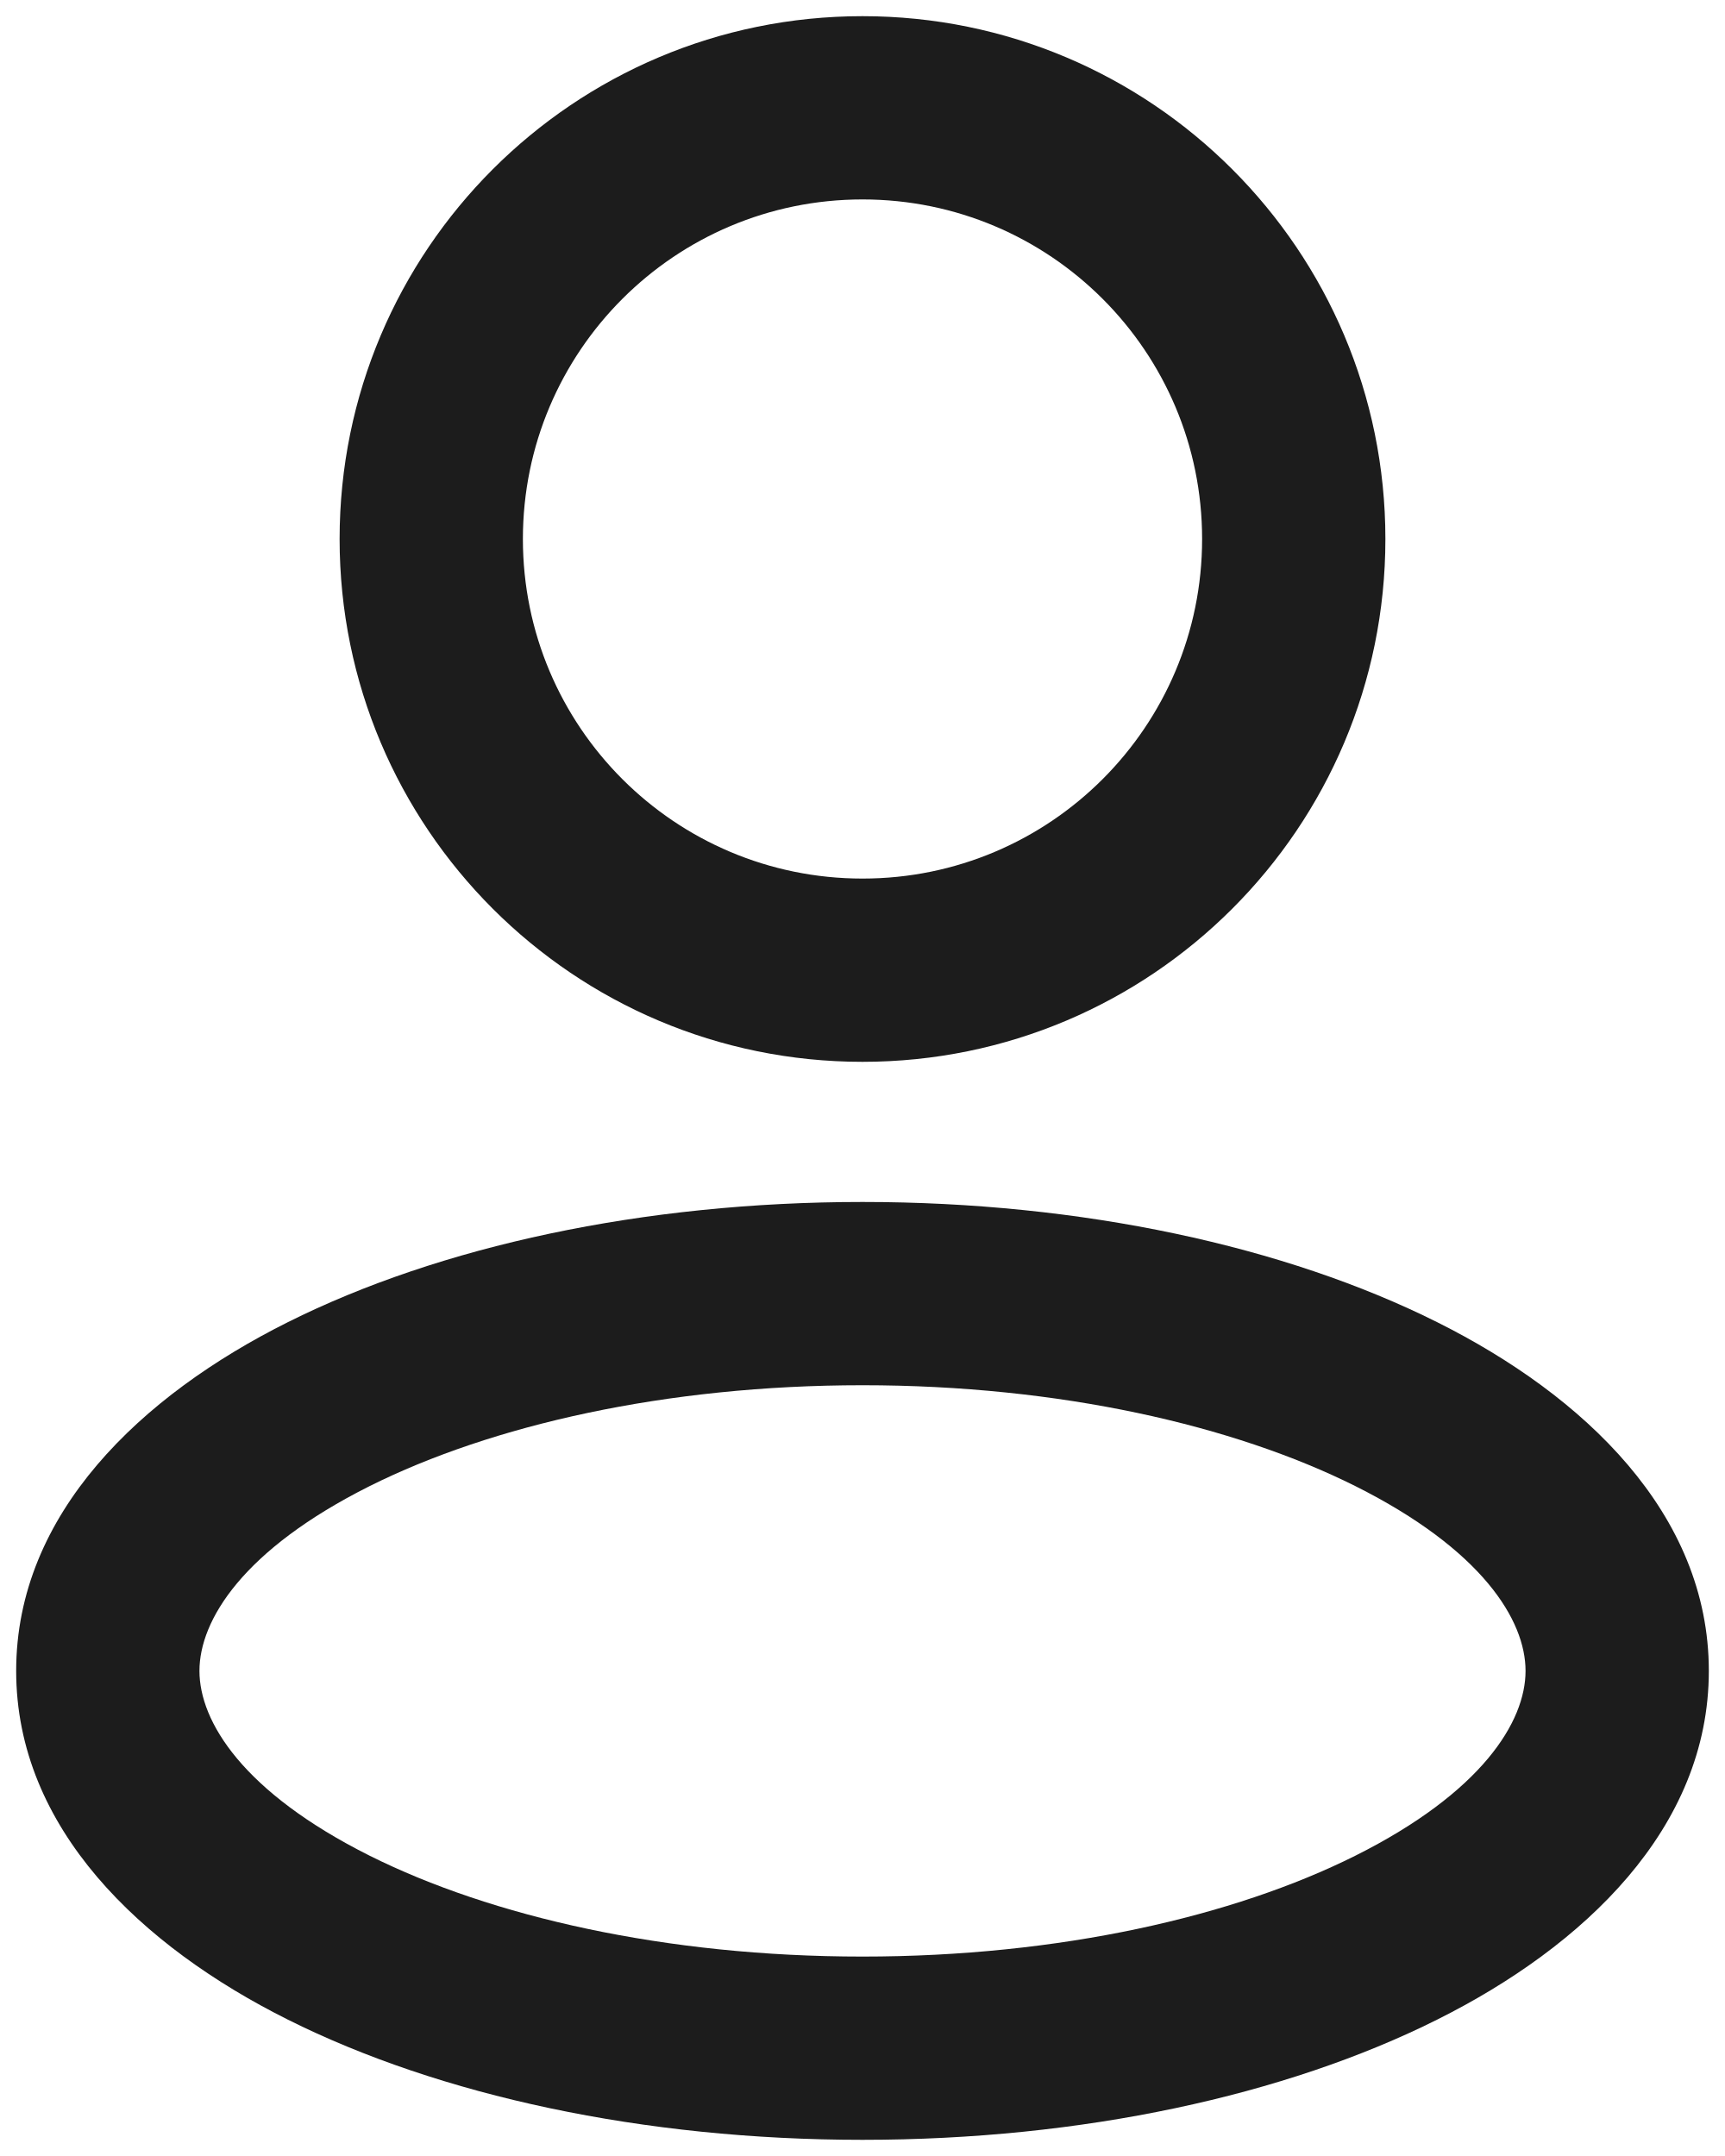
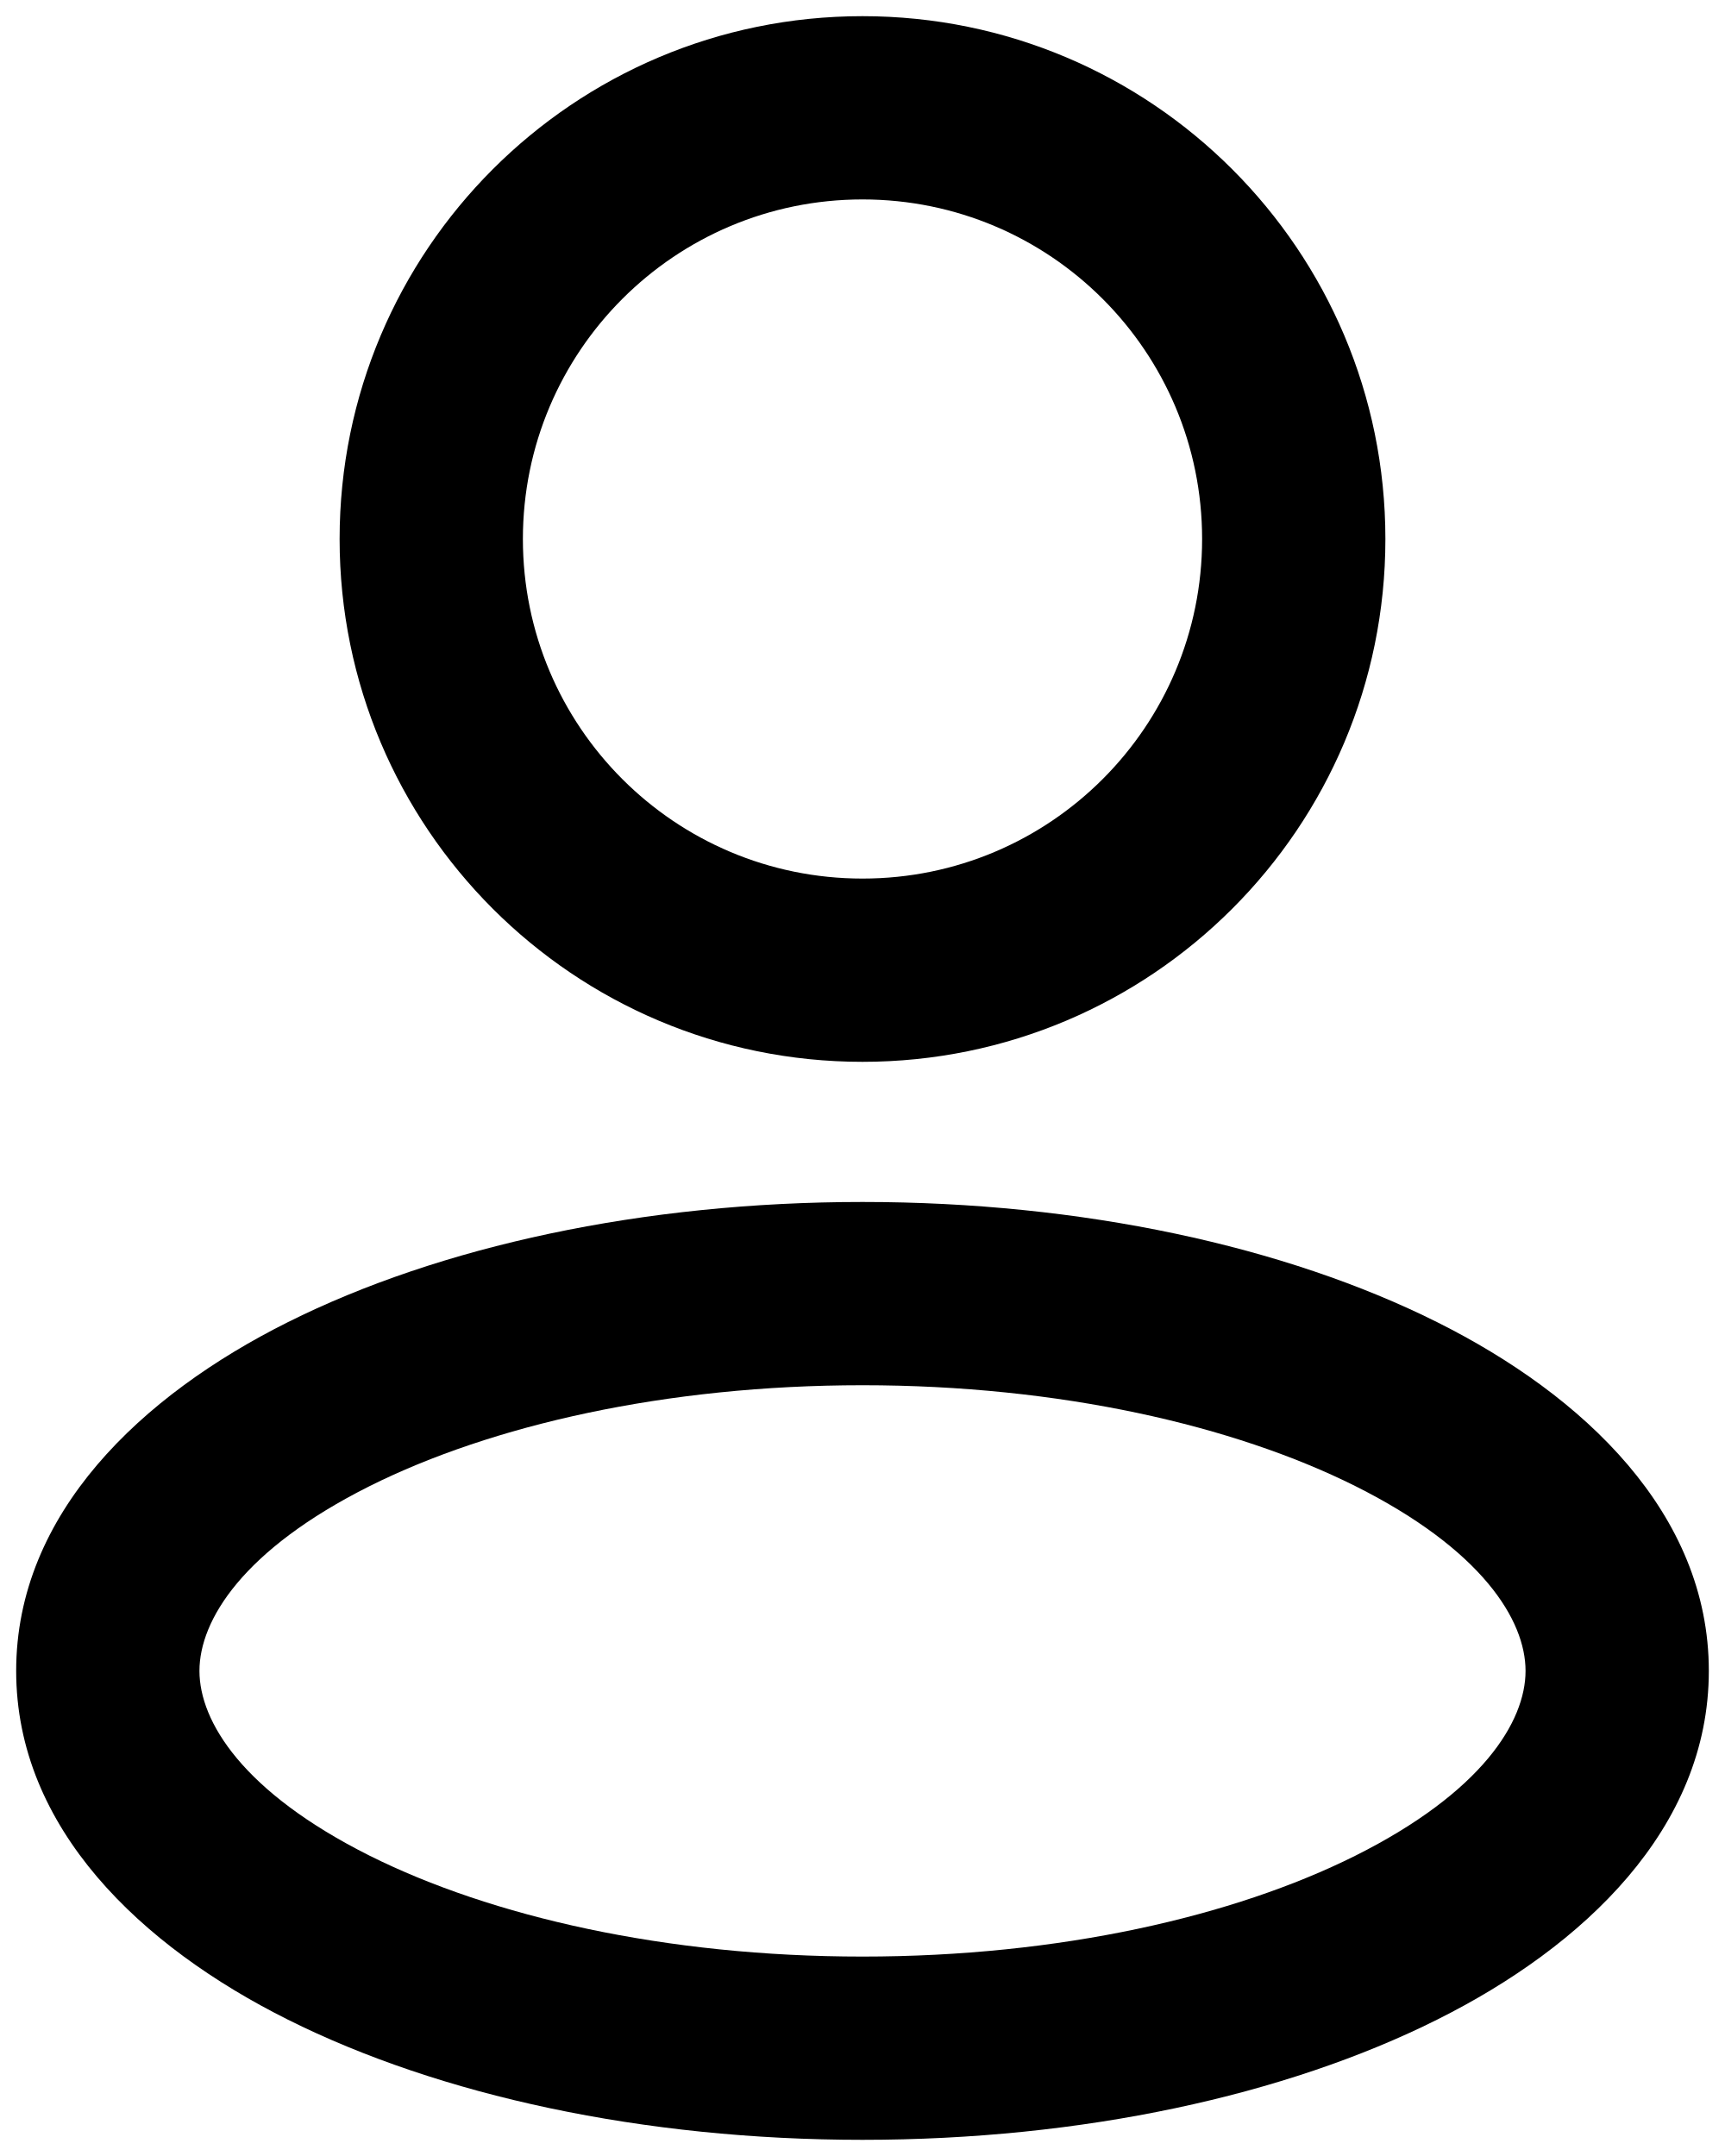
<svg xmlns="http://www.w3.org/2000/svg" width="16" height="20" viewBox="0 0 16 20" fill="none">
-   <path fill-rule="evenodd" clip-rule="evenodd" d="M8 1.85C6.26 1.85 4.85 3.26 4.85 5C4.85 6.74 6.26 8.15 8 8.15C9.74 8.15 11.15 6.74 11.15 5C11.15 3.26 9.74 1.85 8 1.85ZM3.15 5C3.15 2.321 5.321 0.15 8 0.15C10.679 0.15 12.85 2.321 12.85 5C12.85 7.679 10.679 9.85 8 9.85C5.321 9.85 3.15 7.679 3.15 5ZM3.43 13.785C2.254 14.374 1.85 15.029 1.85 15.5C1.85 15.971 2.254 16.626 3.43 17.215C4.556 17.777 6.17 18.15 8 18.15C9.83 18.15 11.444 17.777 12.57 17.215C13.746 16.626 14.15 15.971 14.15 15.5C14.15 15.029 13.746 14.374 12.57 13.785C11.444 13.223 9.83 12.85 8 12.85C6.17 12.85 4.556 13.223 3.43 13.785ZM2.67 12.265C4.078 11.561 5.964 11.15 8 11.15C10.036 11.15 11.922 11.561 13.33 12.265C14.687 12.943 15.85 14.038 15.85 15.5C15.85 16.962 14.687 18.057 13.33 18.735C11.922 19.439 10.036 19.85 8 19.85C5.964 19.85 4.078 19.439 2.67 18.735C1.313 18.057 0.15 16.962 0.15 15.5C0.15 14.038 1.313 12.943 2.67 12.265Z" fill="#1C1C1C" />
+   <path fill-rule="evenodd" clip-rule="evenodd" d="M8 1.85C6.26 1.85 4.85 3.26 4.85 5C4.85 6.74 6.26 8.15 8 8.15C9.74 8.15 11.15 6.74 11.15 5C11.15 3.26 9.74 1.85 8 1.85ZM3.15 5C3.15 2.321 5.321 0.15 8 0.15C10.679 0.15 12.85 2.321 12.85 5C12.85 7.679 10.679 9.85 8 9.85C5.321 9.85 3.15 7.679 3.15 5ZM3.43 13.785C2.254 14.374 1.85 15.029 1.85 15.5C1.85 15.971 2.254 16.626 3.43 17.215C4.556 17.777 6.17 18.15 8 18.15C9.83 18.15 11.444 17.777 12.57 17.215C13.746 16.626 14.15 15.971 14.15 15.5C14.15 15.029 13.746 14.374 12.57 13.785C11.444 13.223 9.83 12.85 8 12.85C6.17 12.85 4.556 13.223 3.43 13.785ZM2.67 12.265C4.078 11.561 5.964 11.15 8 11.15C10.036 11.15 11.922 11.561 13.33 12.265C14.687 12.943 15.85 14.038 15.85 15.5C15.85 16.962 14.687 18.057 13.33 18.735C11.922 19.439 10.036 19.85 8 19.85C5.964 19.85 4.078 19.439 2.67 18.735C1.313 18.057 0.15 16.962 0.15 15.5C0.15 14.038 1.313 12.943 2.67 12.265Z" fill="currentColor" />
</svg>
